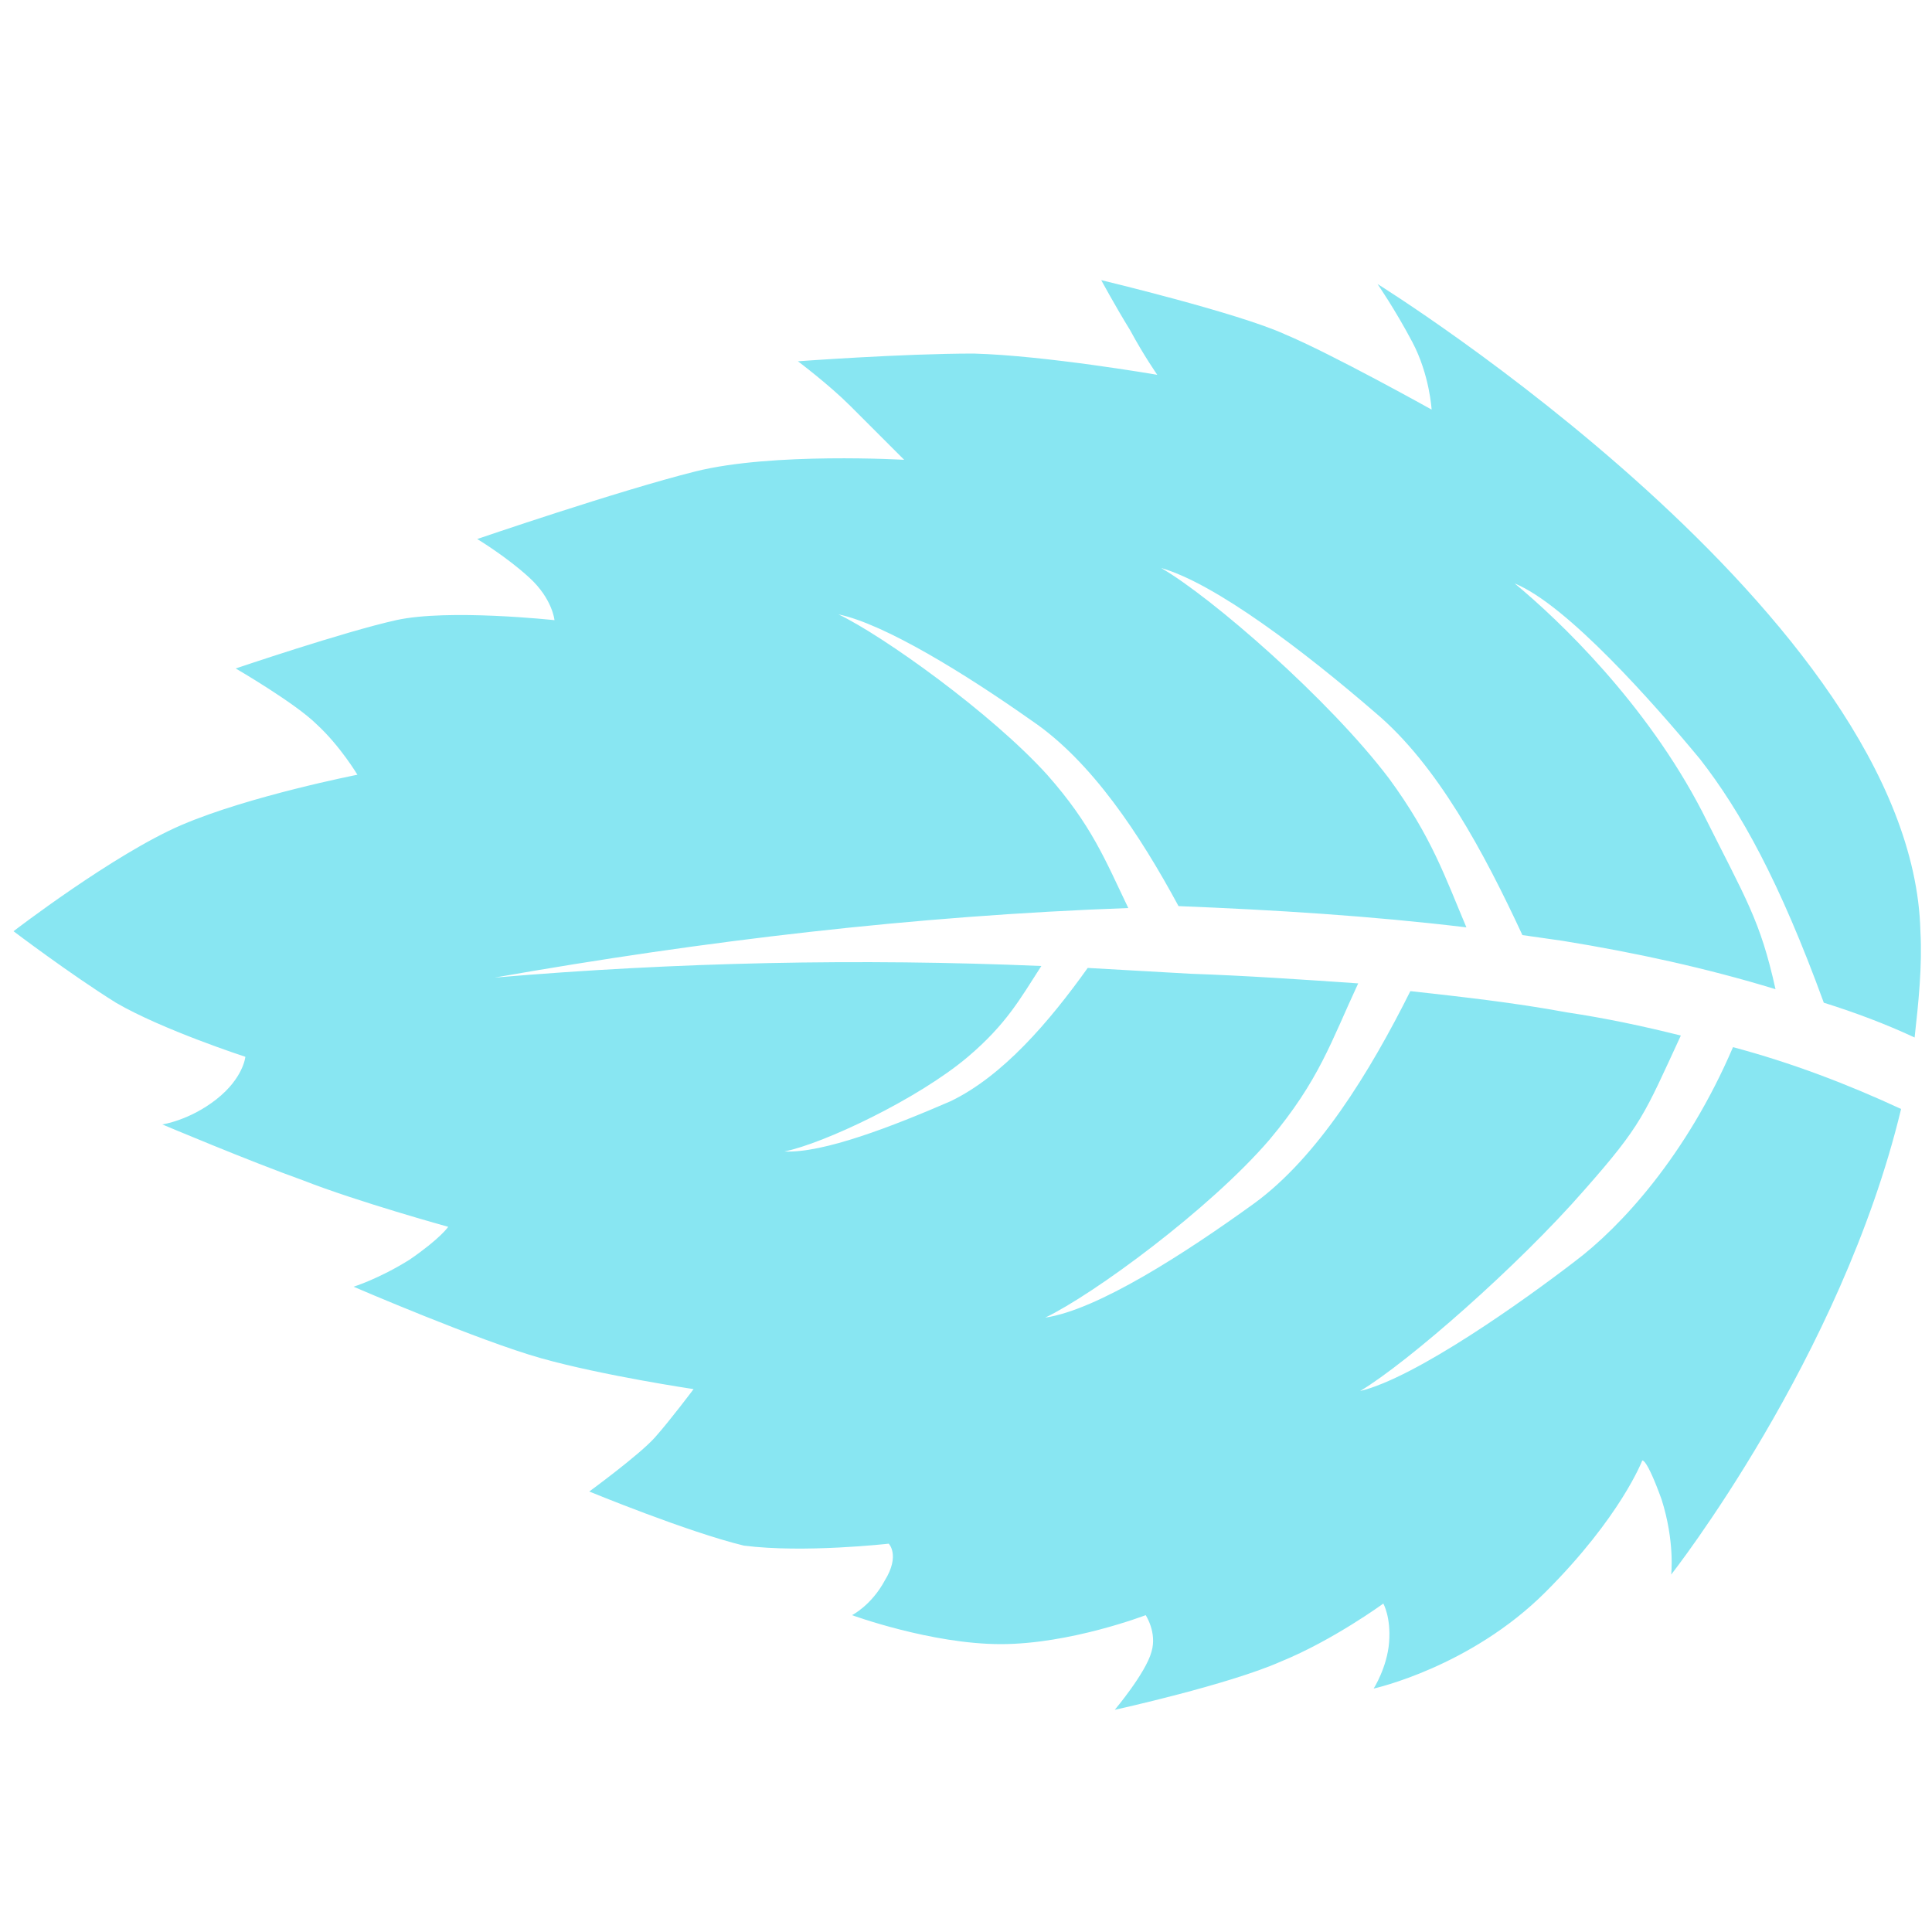
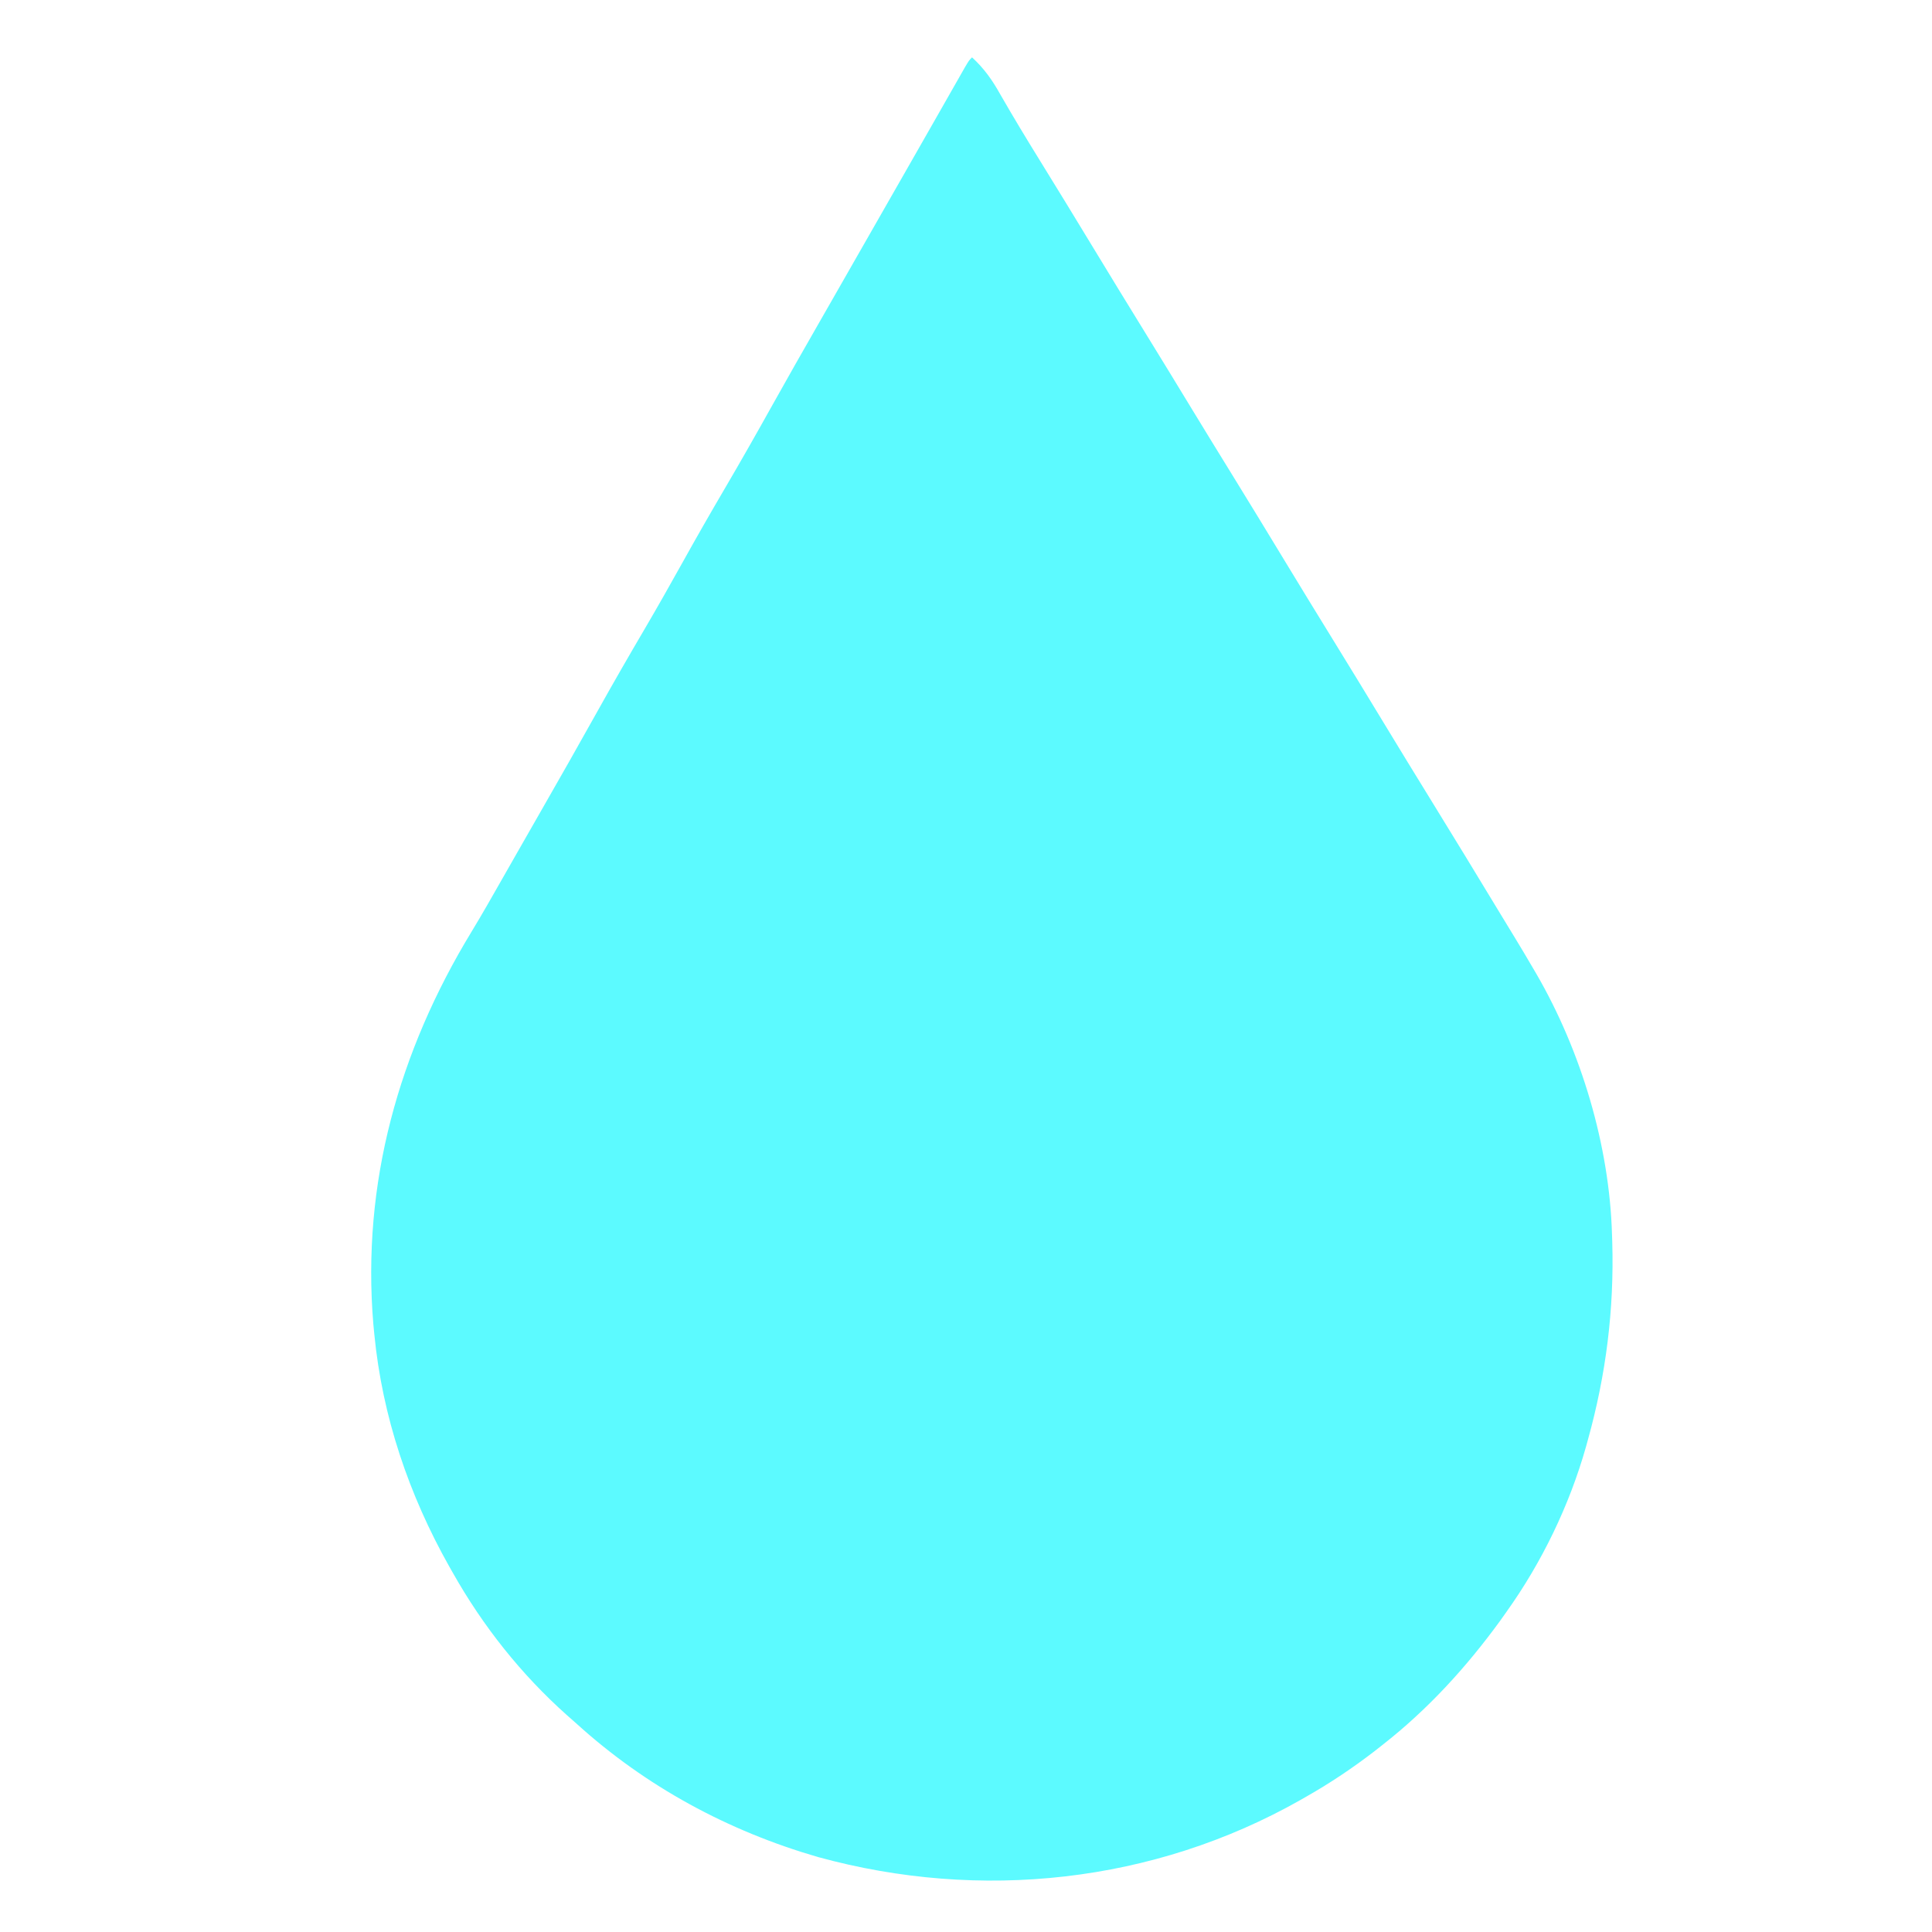
- <svg xmlns="http://www.w3.org/2000/svg" version="1.1" id="Layer_1" x="0px" y="0px" width="100px" height="100px" viewBox="1 0 100 100" enable-background="new 1 0 100 100" xml:space="preserve" transform="rotate(0) scale(1, 1)">
-   <path fill="#88e6f2" d="M31.5,77.2c0,0,2.6-1.9,3.4-2.8c0.8-0.9,2-2.5,2-2.5s-4.7-0.7-7.9-1.6c-3.2-0.9-9.7-3.7-9.7-3.7  s1.3-0.4,2.9-1.4c1.6-1.1,2-1.7,2-1.7s-4.7-1.3-7.5-2.4c-2.8-1-7.3-2.9-7.3-2.9s1.4-0.2,2.8-1.3c1.4-1.1,1.5-2.2,1.5-2.2  S9.4,53.3,7,51.9c-2.4-1.5-5.3-3.7-5.3-3.7s5.2-4,8.7-5.5c3.5-1.5,9.1-2.6,9.1-2.6s-0.9-1.5-2.1-2.6c-1.1-1.1-4.2-2.9-4.2-2.9  s5.6-1.9,8.3-2.5c2.7-0.6,8.2,0,8.2,0s-0.1-1.1-1.3-2.2c-1.2-1.1-2.7-2-2.7-2S33,25.4,37,24.4c4-1,10.8-0.6,10.8-0.6  S46.1,22.1,45,21c-1.1-1.1-2.7-2.3-2.7-2.3s5.4-0.4,9.1-0.4c3.7,0.1,9.5,1.1,9.5,1.1s-0.7-1-1.4-2.3c-0.8-1.3-1.5-2.6-1.5-2.6  s7.1,1.7,9.5,2.8c2.4,1,7.6,3.9,7.6,3.9s-0.1-1.8-1-3.5c-0.9-1.7-1.8-3-1.8-3s27.7,17.2,28.1,33.5c0.1,1.8-0.1,3.7-0.3,5.5  c-1.5-0.7-3.1-1.3-4.7-1.8c-2.3-6.3-4.3-9.9-6.4-12.6c-2.4-2.9-6.9-8-9.6-9.1c2.3,1.9,6.8,6.2,9.7,11.8c2.3,4.6,3,5.6,3.8,9.2  c-3.6-1.1-7.3-1.9-11-2.5c-0.7-0.1-1.4-0.2-2.1-0.3c-2-4.3-4.4-8.8-7.6-11.5c-3.7-3.2-8.3-6.7-11.1-7.5c2.6,1.5,8.7,6.8,11.8,10.9  c2.2,3,2.9,5.1,4,7.7c-5-0.6-9.9-0.9-14.9-1.1c-2-3.7-4.5-7.5-7.6-9.6c-3.4-2.4-7.6-5-10-5.5c2.3,1.1,7.9,5.1,10.8,8.3  c2.3,2.6,3,4.4,4.2,6.9c-11.1,0.4-22,1.7-32.8,3.6c9.4-0.8,18.9-1,28.3-0.6c-1.1,1.7-1.8,3-3.8,4.7c-2.6,2.2-7.5,4.5-9.5,4.9  c2,0.1,5.6-1.3,8.6-2.6c2.7-1.3,5.1-4.1,7.1-6.9c1.8,0.1,3.5,0.2,5.3,0.3c2.9,0.1,5.8,0.3,8.7,0.5c-1.4,3-2,5-4.6,8.1  c-3.1,3.6-9.1,8-11.6,9.2c2.7-0.4,7.2-3.3,10.8-5.9c3.3-2.4,6-6.8,8.1-11c2.7,0.3,5.4,0.6,8.1,1.1c2,0.3,3.9,0.7,5.9,1.2  c-1.9,4.1-2,4.6-5,8c-3.4,3.9-9.1,8.9-11.6,10.4c2.9-0.7,8.5-4.7,11.1-6.7c2.4-1.8,5.8-5.5,8.2-11.1c3,0.8,5.9,1.9,8.7,3.2  c-3.1,12.9-11.9,24.1-11.9,24.1s0.2-1.7-0.5-3.9c-0.8-2.2-1-2-1-2s-1.1,2.9-5,6.8c-3.9,3.9-8.9,5-8.9,5s0.7-1.1,0.8-2.4  c0.1-1.3-0.3-2-0.3-2s-2.6,1.9-5.3,3c-2.7,1.2-8.6,2.5-8.6,2.5s1.6-1.9,1.9-3c0.3-1-0.3-1.9-0.3-1.9s-3.9,1.5-7.5,1.5  c-3.6,0-7.7-1.5-7.7-1.5s1-0.5,1.7-1.8c0.8-1.3,0.2-1.9,0.2-1.9s-4.4,0.5-7.5,0.1C36.6,79.3,31.5,77.2,31.5,77.2z" />
+ <svg xmlns="http://www.w3.org/2000/svg" width="640" height="640">
+   <path d="M322 19c3.98 3.659 6.675 7.464 9.313 12.188 4.28 7.462 8.724 14.809 13.25 22.125A3724.866 3724.866 0 0 1 361.5 81a4590.213 4590.213 0 0 0 18.691 30.563c4.872 7.904 9.707 15.83 14.527 23.766 4.339 7.136 8.711 14.25 13.094 21.358a4423.28 4423.28 0 0 1 17.76 29.082A3794.01 3794.01 0 0 0 441 211c5.9 9.565 11.75 19.16 17.573 28.77A3752.001 3752.001 0 0 0 474 265a5306.964 5306.964 0 0 1 23.198 38.026c1.526 2.518 3.057 5.032 4.591 7.544A624.593 624.593 0 0 1 508 321l1.008 1.721C523.778 348.225 533.16 379.483 534 409l.078 2.338c.662 22.426-2.055 44.057-8.078 65.662l-.62 2.253C519.905 498.63 510.715 517.63 499 534l-2.133 3.012C485.638 552.407 473.02 566.24 458 578l-2.91 2.285c-7.068 5.429-14.35 10.302-22.09 14.715l-2.221 1.274c-48.633 27.547-106.03 33.649-159.767 18.906-29.79-8.633-57.032-23.323-80.012-44.18-1.045-.925-2.09-1.85-3.137-2.773C172.67 554.697 160.001 538.72 150 521l-1.179-2.072C135.453 495.192 126.633 469.216 124 442l-.332-3.422c-3.878-46.538 8.408-90.259 32.527-129.922 3.597-5.92 7.003-11.95 10.43-17.969a26314.485 26314.485 0 0 1 5.212-9.141 6262.29 6262.29 0 0 1 7.257-12.694c6.399-11.17 12.764-22.357 19.031-33.602 5.097-9.144 10.325-18.204 15.625-27.231 4.173-7.125 8.235-14.305 12.25-21.519a1222.711 1222.711 0 0 1 14-24.5c5.415-9.224 10.686-18.52 15.895-27.862 5.091-9.13 10.265-18.209 15.465-27.277 2.796-4.878 5.584-9.76 8.372-14.642l5.127-8.973 2.077-3.633 5.082-8.894a178464.677 178464.677 0 0 0 6.948-12.158c3.144-5.499 6.285-11 9.419-16.504 1.49-2.618 2.982-5.235 4.474-7.852l2.144-3.766a4676.2 4676.2 0 0 1 2.962-5.2l1.707-3C321 20 321 20 322 19Z" fill="#5cfaff" />
</svg>
